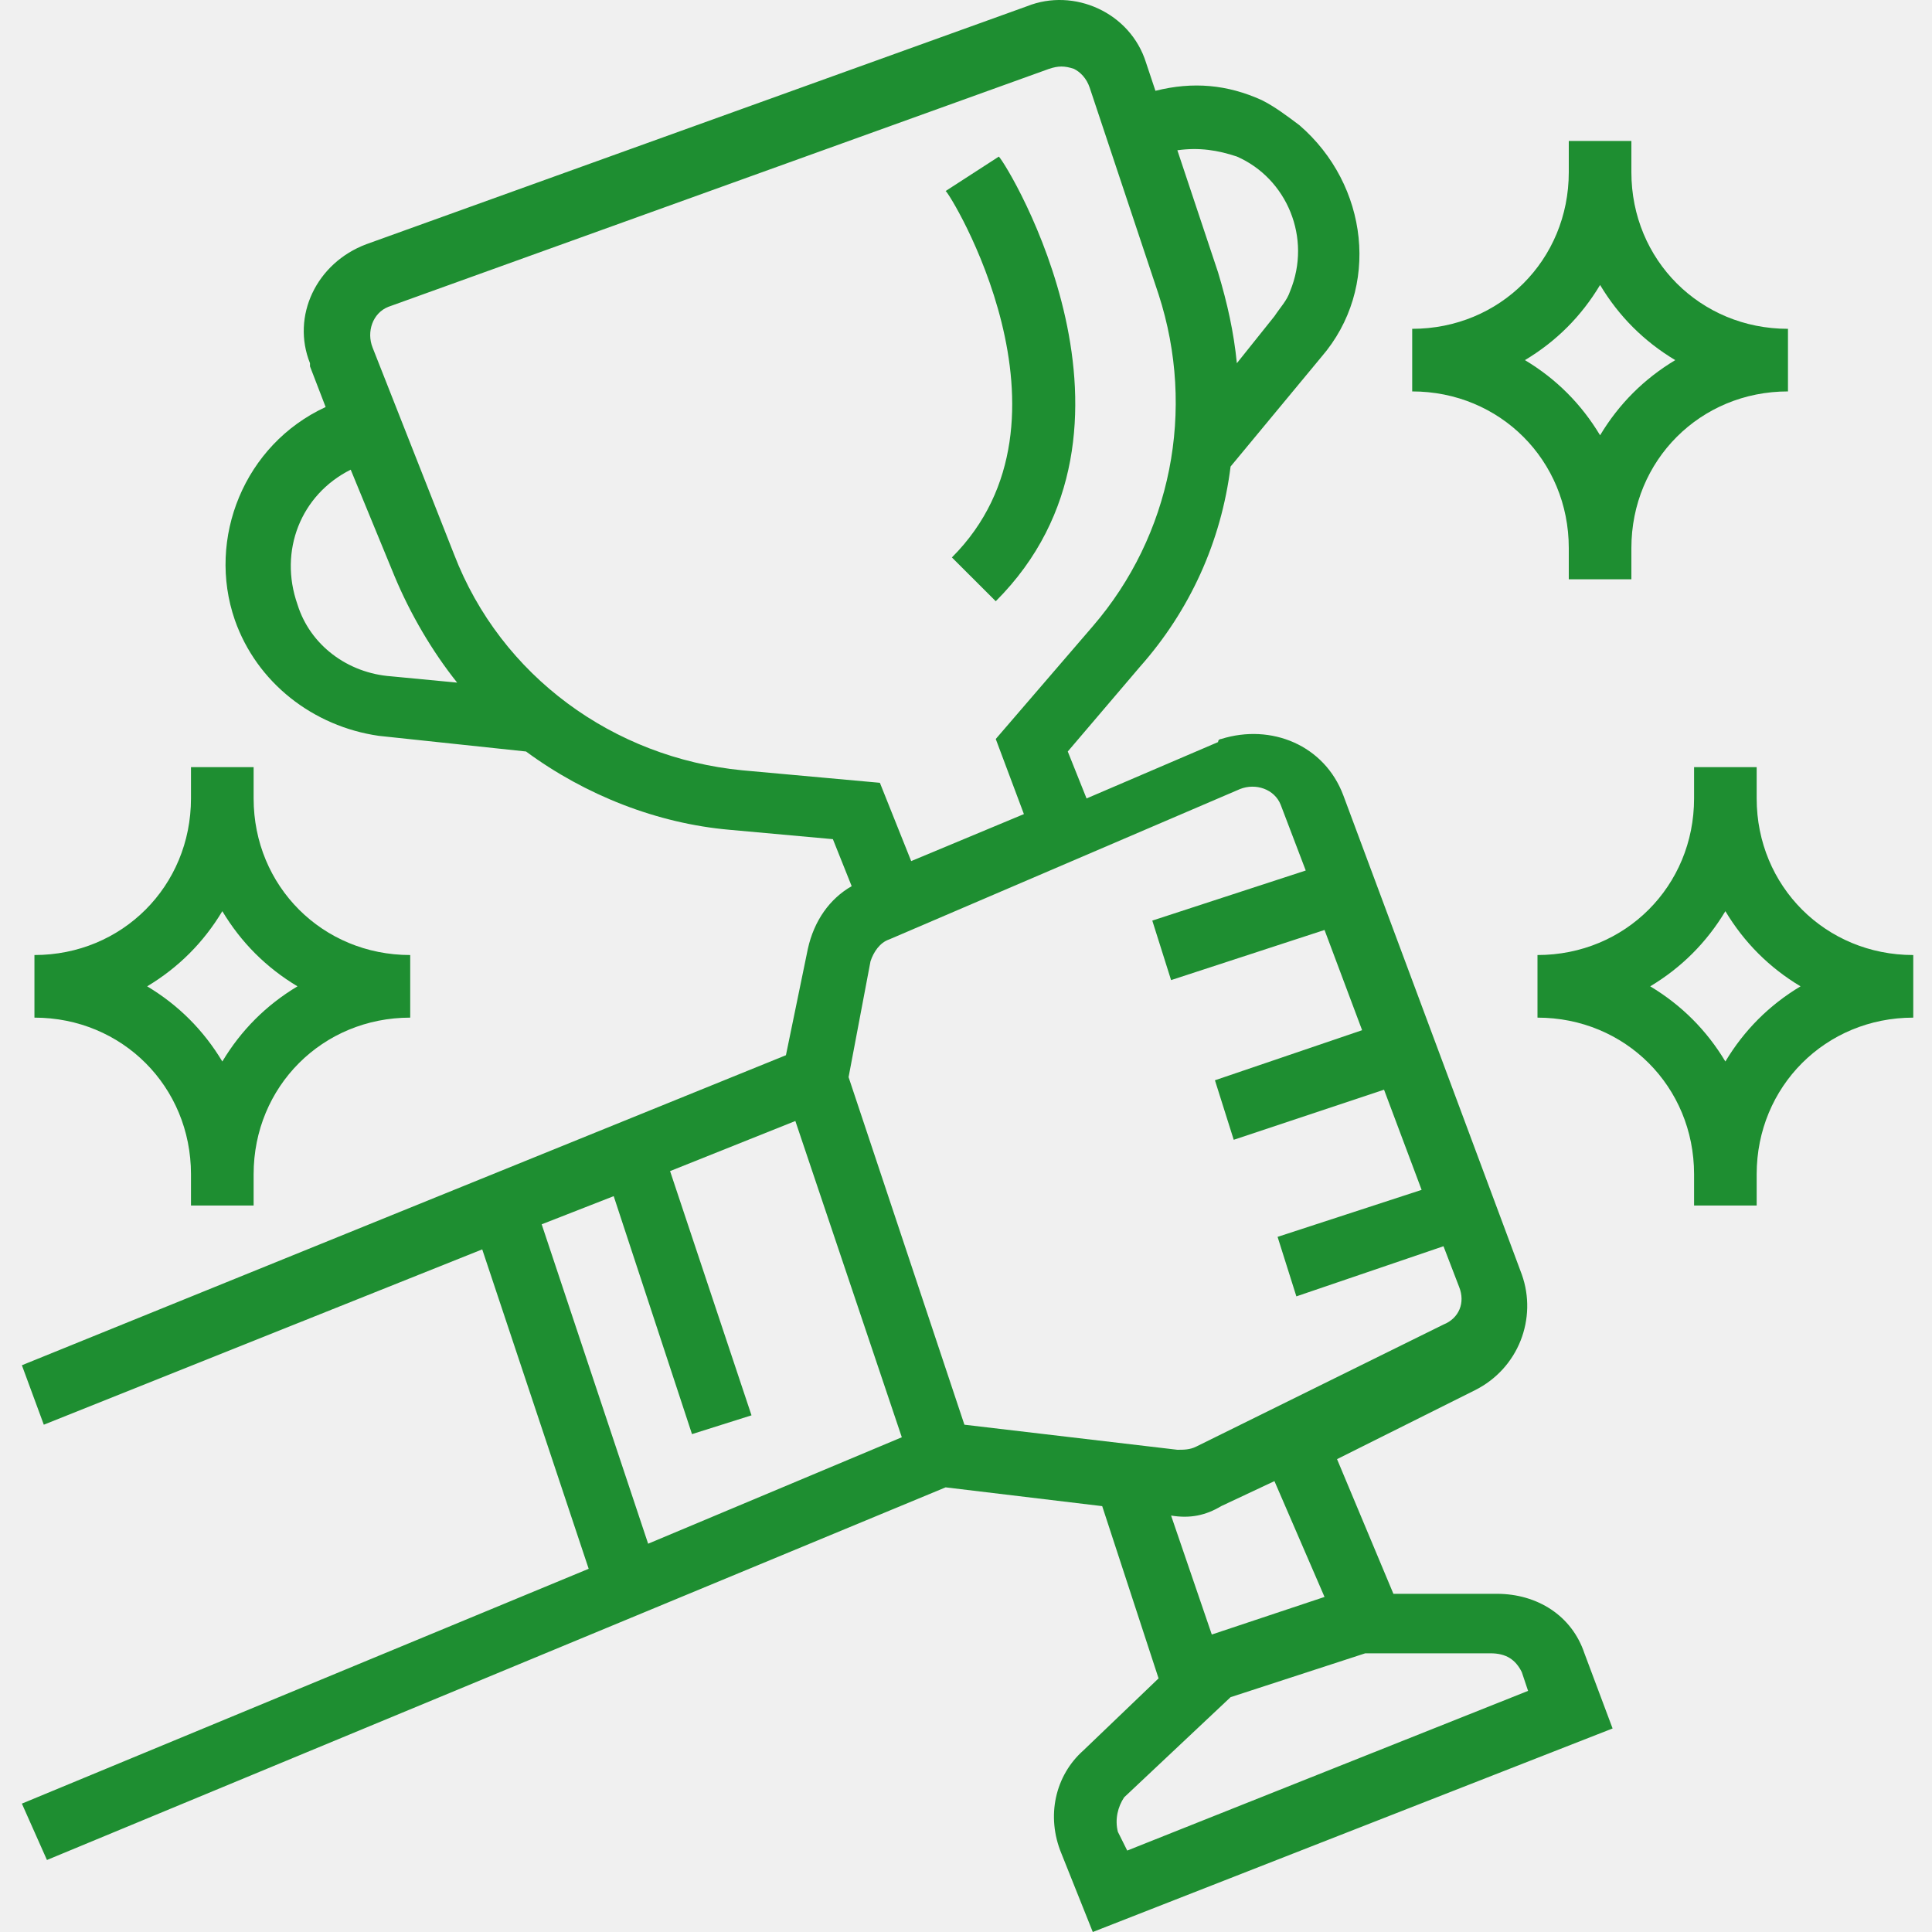
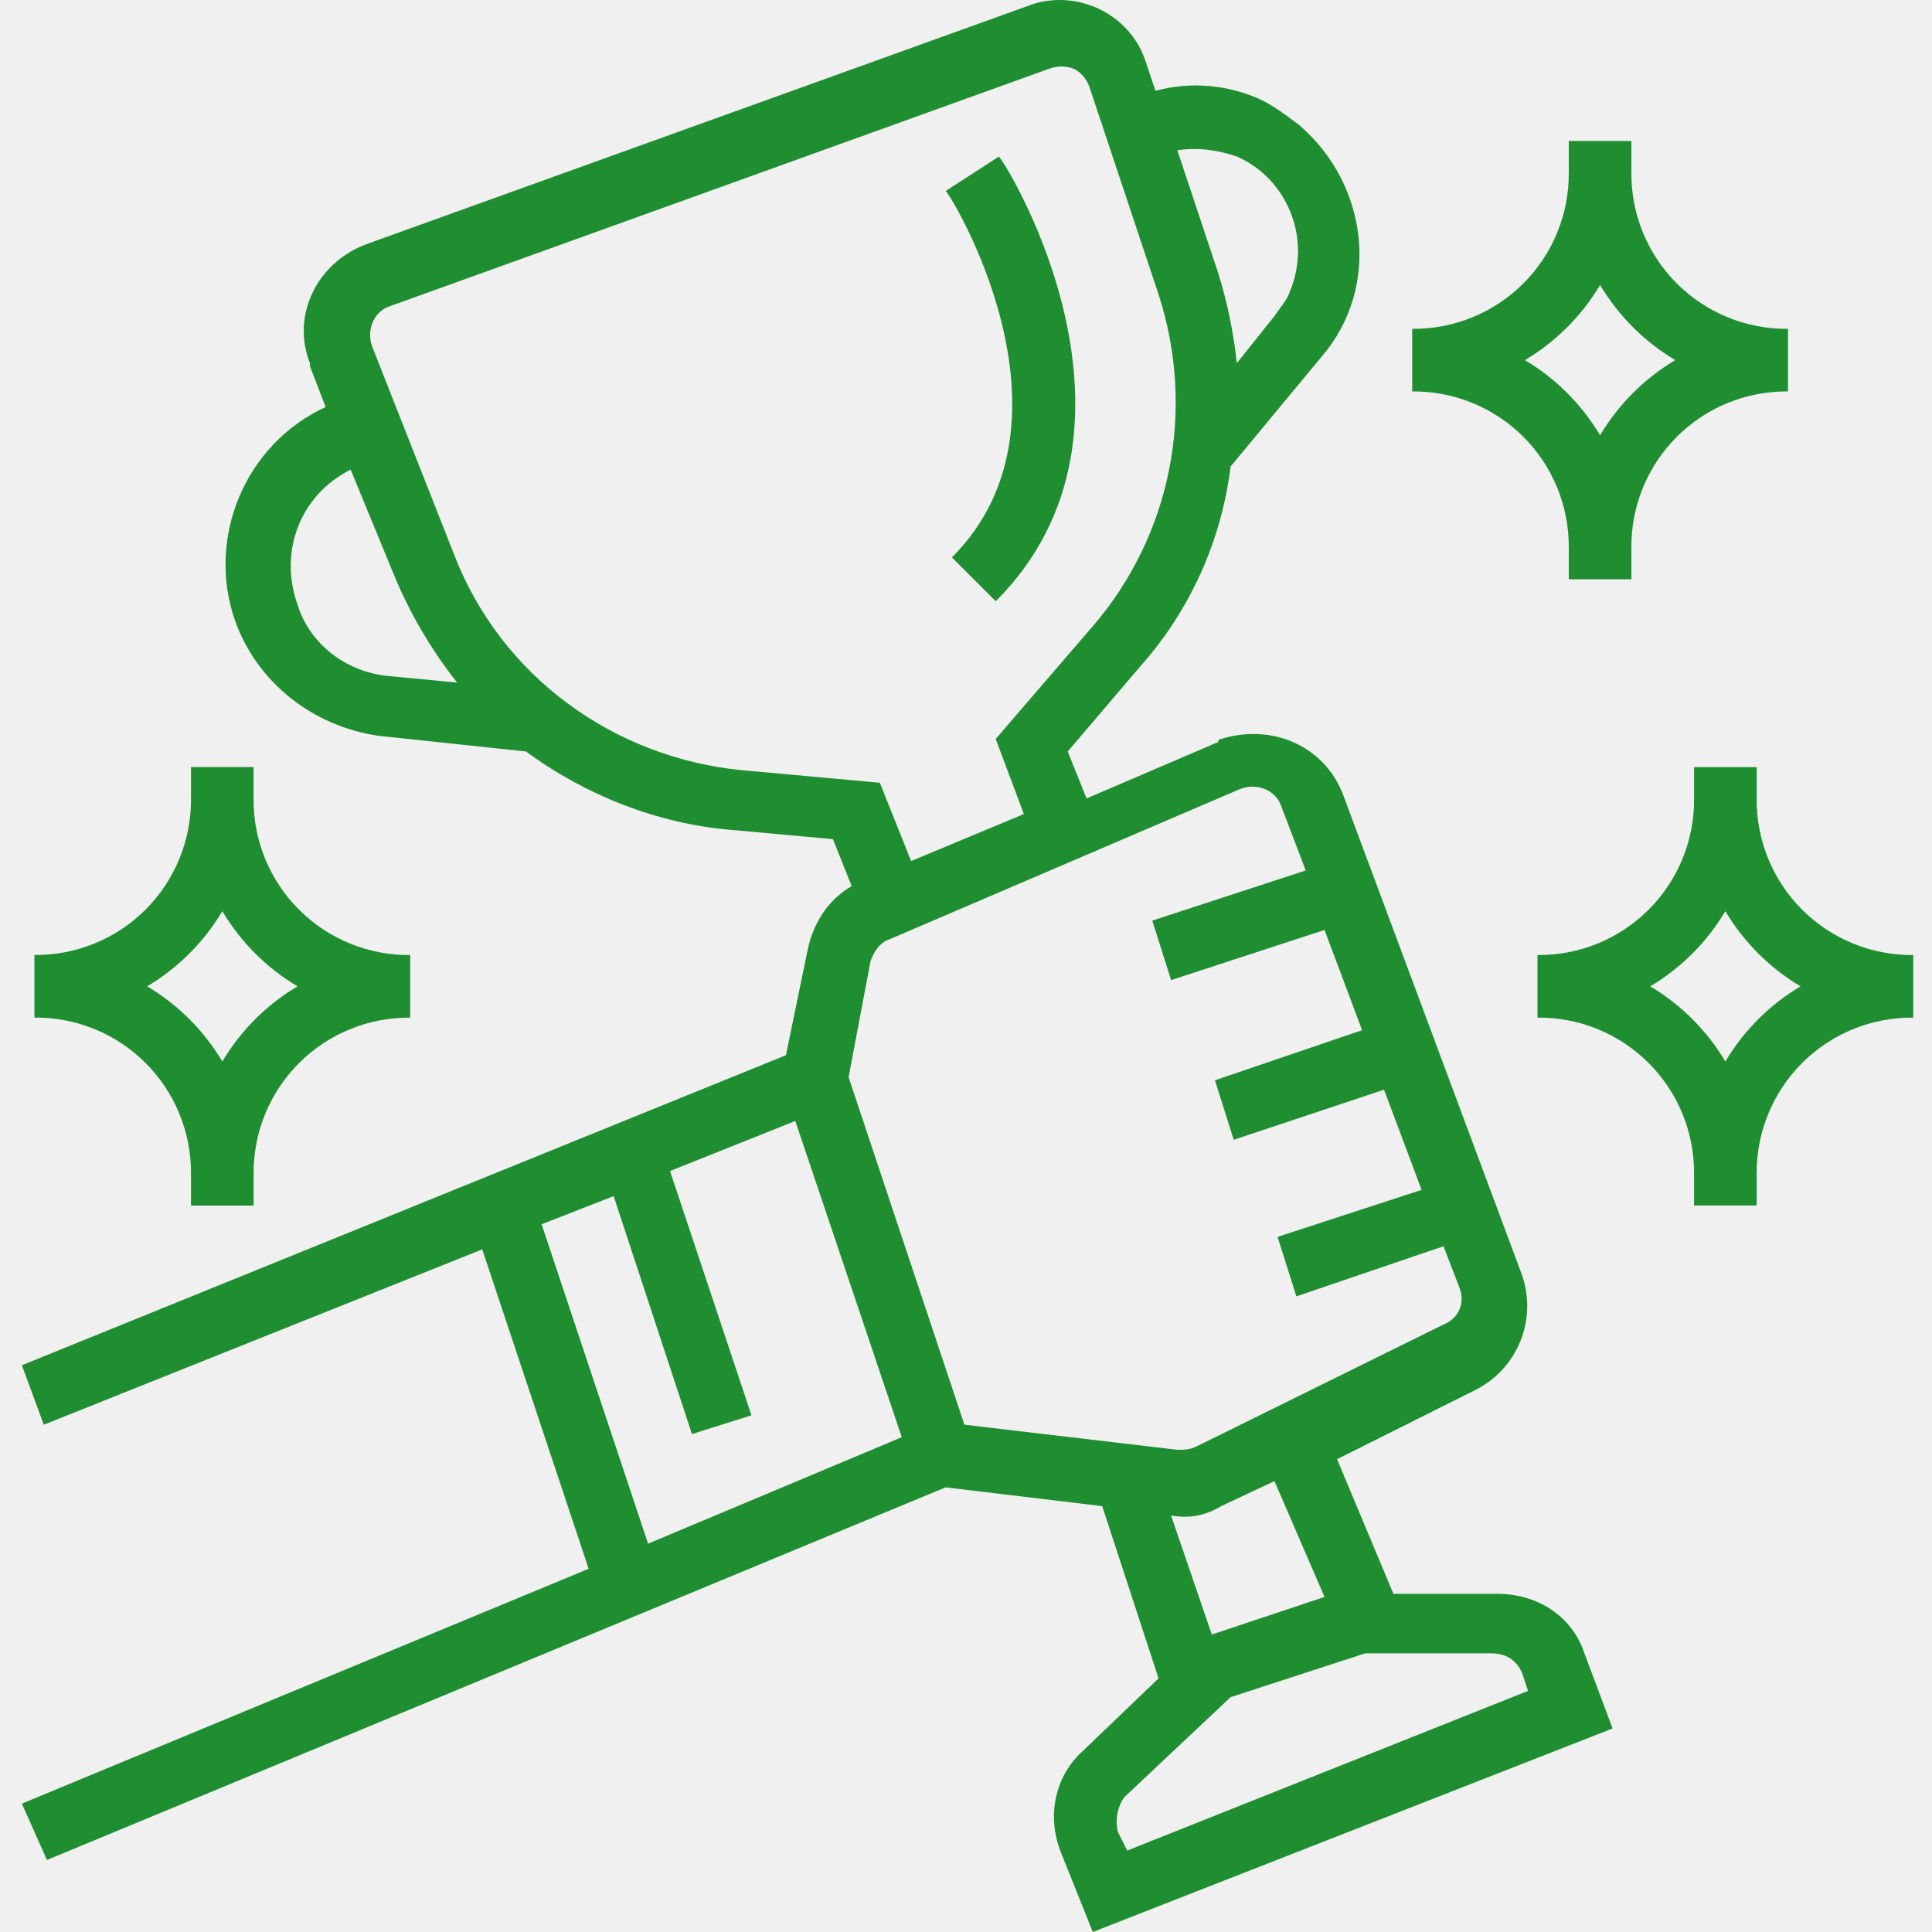
- <svg xmlns="http://www.w3.org/2000/svg" width="40" height="40" viewBox="0 0 40 40" fill="none">
-   <g id="success 2" clip-path="url(#clip0_0_218)">
-     <path id="Vector" d="M0.453 37.342L0.972 38.509L19.578 30.794L22.82 31.183L23.987 34.749L22.431 36.24C21.847 36.758 21.653 37.601 21.977 38.379L22.625 40L33.387 35.786L32.804 34.23C32.544 33.452 31.831 32.998 30.989 32.998H28.849L27.682 30.21L30.535 28.784C31.442 28.331 31.831 27.293 31.507 26.386L27.812 16.467C27.423 15.429 26.321 14.975 25.283 15.3C25.283 15.3 25.219 15.3 25.219 15.364L22.496 16.531L22.107 15.559L23.598 13.809C24.635 12.641 25.283 11.215 25.478 9.659L27.358 7.39C28.59 5.964 28.331 3.825 26.904 2.593C26.645 2.398 26.386 2.204 26.126 2.074C25.413 1.75 24.7 1.685 23.922 1.88L23.727 1.296C23.403 0.259 22.236 -0.26 21.264 0.129L7.585 5.056C6.547 5.445 6.029 6.547 6.418 7.52V7.585L6.742 8.427C5.056 9.205 4.278 11.15 4.862 12.836C5.316 14.133 6.482 15.04 7.844 15.235L10.891 15.559C12.123 16.467 13.614 17.05 15.105 17.18L17.244 17.374L17.633 18.347C17.18 18.606 16.855 19.06 16.726 19.643L16.272 21.847L0.453 28.266L0.907 29.497L9.984 25.867L12.188 32.48L0.453 37.342ZM31.507 34.619L31.637 35.008L23.338 38.314L23.144 37.925C23.079 37.666 23.144 37.407 23.274 37.212L25.478 35.138L28.266 34.23H30.859C31.183 34.23 31.378 34.36 31.507 34.619ZM27.423 33.063L25.089 33.841L24.246 31.378C24.635 31.442 24.959 31.378 25.283 31.183L26.386 30.665L27.423 33.063ZM25.672 16.337C25.997 16.207 26.386 16.337 26.515 16.661L27.034 18.023L23.857 19.06L24.246 20.292L27.423 19.254L28.201 21.329L25.154 22.366L25.543 23.598L28.655 22.561L29.433 24.635L26.451 25.608L26.84 26.84L29.886 25.802L30.21 26.645C30.34 26.969 30.21 27.293 29.886 27.423L24.765 29.951C24.635 30.016 24.506 30.016 24.376 30.016L19.967 29.497L17.569 22.301L18.023 19.902C18.087 19.708 18.217 19.514 18.412 19.449L25.672 16.337ZM25.608 3.241C26.645 3.695 27.164 4.927 26.71 6.029C26.645 6.223 26.515 6.353 26.386 6.547L25.608 7.52C25.543 6.871 25.413 6.288 25.219 5.64L24.376 3.111C24.83 3.047 25.219 3.111 25.608 3.241ZM6.158 12.512C5.77 11.41 6.223 10.243 7.261 9.724L8.168 11.928C8.492 12.706 8.946 13.484 9.465 14.133L8.103 14.003C7.196 13.938 6.418 13.355 6.158 12.512ZM15.364 15.948C12.706 15.688 10.372 14.003 9.4 11.475L7.714 7.196C7.585 6.871 7.714 6.482 8.039 6.353L21.718 1.426C21.912 1.361 22.042 1.361 22.236 1.426C22.366 1.491 22.496 1.62 22.561 1.815L23.987 6.094C24.765 8.492 24.246 11.085 22.625 12.966L20.616 15.3L21.199 16.855L18.865 17.828L18.217 16.207L15.364 15.948ZM11.215 25.348L12.706 24.765L14.327 29.692L15.559 29.303L13.873 24.246L16.467 23.209L18.671 29.757L13.419 31.961L11.215 25.348Z" fill="#1E8E31" />
-     <path id="Vector_2" d="M32.48 11.346V11.994H33.776V11.346C33.776 9.531 35.203 8.104 37.018 8.104V6.808C35.203 6.808 33.776 5.382 33.776 3.566V2.918H32.48V3.566C32.48 5.382 31.054 6.808 29.238 6.808V8.104C31.054 8.104 32.48 9.531 32.48 11.346ZM33.128 5.9C33.517 6.549 34.036 7.067 34.684 7.456C34.036 7.845 33.517 8.364 33.128 9.012C32.739 8.364 32.221 7.845 31.572 7.456C32.221 7.067 32.739 6.549 33.128 5.9Z" fill="#1E8E31" />
-     <path id="Vector_3" d="M3.954 24.311V24.959H5.251V24.311C5.251 22.496 6.677 21.069 8.493 21.069V19.773C6.677 19.773 5.251 18.347 5.251 16.531V15.883H3.954V16.531C3.954 18.347 2.528 19.773 0.713 19.773V21.069C2.528 21.069 3.954 22.496 3.954 24.311ZM4.603 18.865C4.992 19.513 5.51 20.032 6.159 20.421C5.51 20.81 4.992 21.329 4.603 21.977C4.214 21.329 3.695 20.81 3.047 20.421C3.695 20.032 4.214 19.513 4.603 18.865Z" fill="#1E8E31" />
-     <path id="Vector_4" d="M36.37 16.531V15.883H35.074V16.531C35.074 18.347 33.648 19.773 31.832 19.773V21.069C33.648 21.069 35.074 22.496 35.074 24.311V24.959H36.37V24.311C36.37 22.496 37.797 21.069 39.612 21.069V19.773C37.797 19.773 36.37 18.347 36.37 16.531ZM35.722 21.977C35.333 21.329 34.814 20.81 34.166 20.421C34.814 20.032 35.333 19.513 35.722 18.865C36.111 19.513 36.629 20.032 37.278 20.421C36.629 20.81 36.111 21.329 35.722 21.977Z" fill="#1E8E31" />
-     <path id="Vector_5" d="M19.708 11.541L20.616 12.448C24.181 8.883 20.875 3.437 20.68 3.242L19.578 3.955C19.643 3.955 22.56 8.688 19.708 11.541Z" fill="#1E8E31" />
+ <svg xmlns="http://www.w3.org/2000/svg" width="40" height="40" fill="none">
+   <g fill="#1E8E31" clip-path="url(#a)">
+     <path d="m.453 37.342.519 1.167 18.606-7.715 3.242.389 1.167 3.566-1.556 1.491c-.584.518-.778 1.361-.454 2.14l.648 1.62 10.762-4.214-.583-1.556c-.26-.778-.973-1.232-1.815-1.232h-2.14l-1.167-2.787 2.853-1.427a1.948 1.948 0 0 0 .972-2.398l-3.695-9.92c-.39-1.037-1.491-1.49-2.529-1.167 0 0-.064 0-.064.065l-2.723 1.167-.39-.972 1.492-1.75a7.63 7.63 0 0 0 1.88-4.15l1.88-2.269c1.232-1.426.973-3.565-.454-4.797-.26-.195-.518-.39-.778-.519a3.221 3.221 0 0 0-2.204-.194l-.195-.584C23.403.259 22.237-.26 21.264.129L7.584 5.056c-1.037.39-1.555 1.491-1.166 2.464v.065l.324.842c-1.686.778-2.464 2.723-1.88 4.409.454 1.297 1.62 2.204 2.982 2.399l3.047.324c1.232.908 2.723 1.491 4.214 1.62l2.14.195.388.973c-.453.259-.778.713-.907 1.296l-.454 2.204L.453 28.266l.454 1.231 9.077-3.63 2.204 6.613L.453 37.342Zm31.054-2.723.13.389-8.299 3.306-.194-.389a.899.899 0 0 1 .13-.713l2.204-2.074 2.788-.908h2.593c.324 0 .519.13.648.39Zm-4.084-1.556-2.334.778-.843-2.463c.389.064.713 0 1.037-.195l1.103-.518 1.037 2.398Zm-1.75-16.726c.324-.13.713 0 .842.324l.519 1.361-3.177 1.038.39 1.232 3.176-1.038.778 2.075-3.047 1.037.389 1.232 3.112-1.037.778 2.074-2.982.973.389 1.232 3.046-1.038.325.843c.13.324 0 .648-.325.778l-5.121 2.528c-.13.065-.26.065-.39.065l-4.408-.519-2.398-7.196.454-2.398c.064-.195.194-.39.389-.454l7.26-3.112ZM25.607 3.24c1.037.454 1.556 1.686 1.102 2.788-.065.194-.195.324-.324.518l-.778.973a9.688 9.688 0 0 0-.39-1.88l-.842-2.529c.454-.064.843 0 1.232.13Zm-19.45 9.27c-.388-1.101.065-2.268 1.103-2.787l.907 2.204a9.393 9.393 0 0 0 1.297 2.205l-1.362-.13c-.907-.065-1.685-.648-1.945-1.491Zm9.206 3.437c-2.658-.26-4.992-1.945-5.964-4.473l-1.686-4.28c-.13-.324 0-.713.325-.842l13.679-4.927a.716.716 0 0 1 .518 0c.13.065.26.194.325.389l1.426 4.279c.778 2.398.26 4.991-1.361 6.872l-2.01 2.334.583 1.555-2.334.973-.648-1.621-2.853-.26Zm-4.149 9.4 1.491-.583 1.621 4.927 1.232-.389-1.686-5.057 2.594-1.037 2.204 6.548-5.252 2.204-2.204-6.613ZM32.48 11.346v.648h1.296v-.648a3.21 3.21 0 0 1 3.242-3.242V6.808a3.21 3.21 0 0 1-3.242-3.242v-.648H32.48v.648a3.21 3.21 0 0 1-3.242 3.242v1.296a3.21 3.21 0 0 1 3.242 3.242Zm.648-5.446c.39.649.908 1.167 1.556 1.556a4.472 4.472 0 0 0-1.556 1.556 4.47 4.47 0 0 0-1.556-1.556A4.467 4.467 0 0 0 33.128 5.9Z" />
+     <path d="M3.954 24.31v.65h1.297v-.65a3.21 3.21 0 0 1 3.242-3.24v-1.297A3.21 3.21 0 0 1 5.25 16.53v-.648H3.954v.648a3.21 3.21 0 0 1-3.241 3.242v1.296a3.21 3.21 0 0 1 3.241 3.242Zm.649-5.445c.389.648.907 1.167 1.556 1.556a4.47 4.47 0 0 0-1.556 1.556 4.47 4.47 0 0 0-1.556-1.556 4.468 4.468 0 0 0 1.556-1.556ZM36.37 16.531v-.648h-1.296v.648a3.21 3.21 0 0 1-3.242 3.242v1.296a3.21 3.21 0 0 1 3.242 3.242v.648h1.296v-.648a3.21 3.21 0 0 1 3.242-3.242v-1.296a3.21 3.21 0 0 1-3.242-3.242Zm-.648 5.446a4.471 4.471 0 0 0-1.556-1.556 4.469 4.469 0 0 0 1.556-1.556 4.468 4.468 0 0 0 1.556 1.556 4.47 4.47 0 0 0-1.556 1.556ZM19.708 11.54l.908.908c3.565-3.565.259-9.011.064-9.206l-1.102.713c.065 0 2.982 4.733.13 7.586Z" />
  </g>
  <defs>
-     <clipPath id="clip0_0_218">
-       <rect width="40" height="40" fill="white" />
+     <clipPath id="a">
+       <path fill="#fff" d="M0 0h40v40H0z" />
    </clipPath>
  </defs>
</svg>
